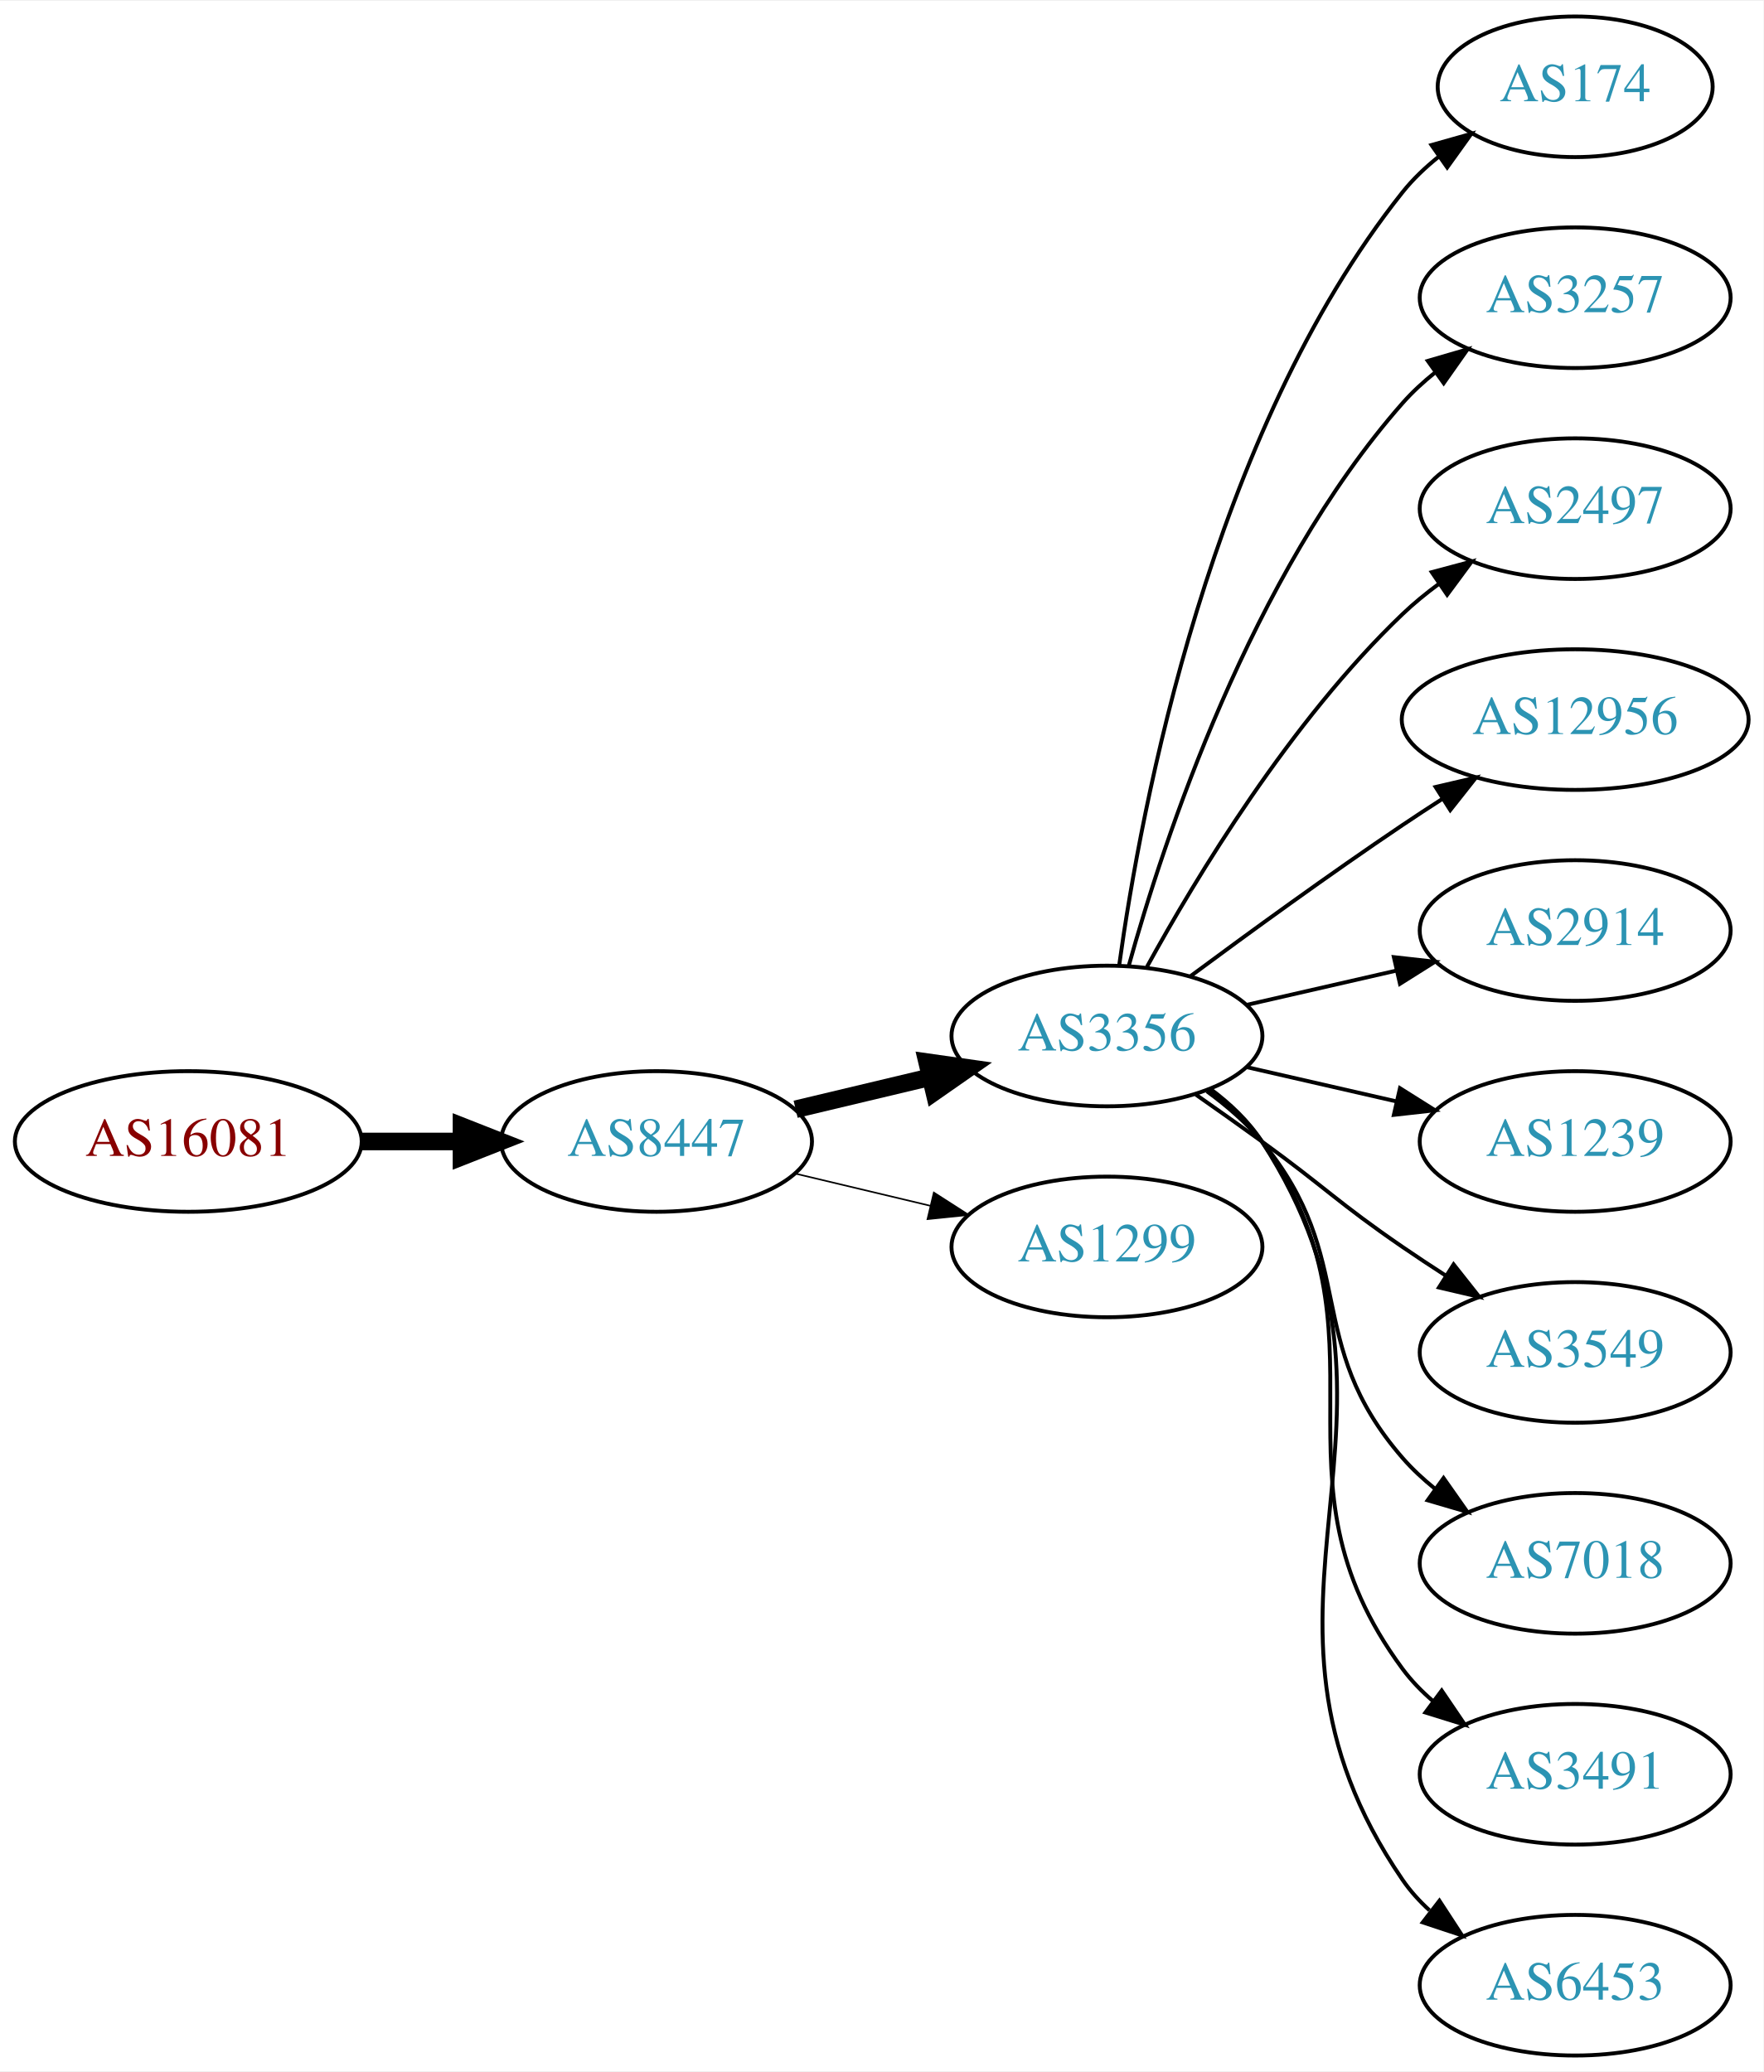
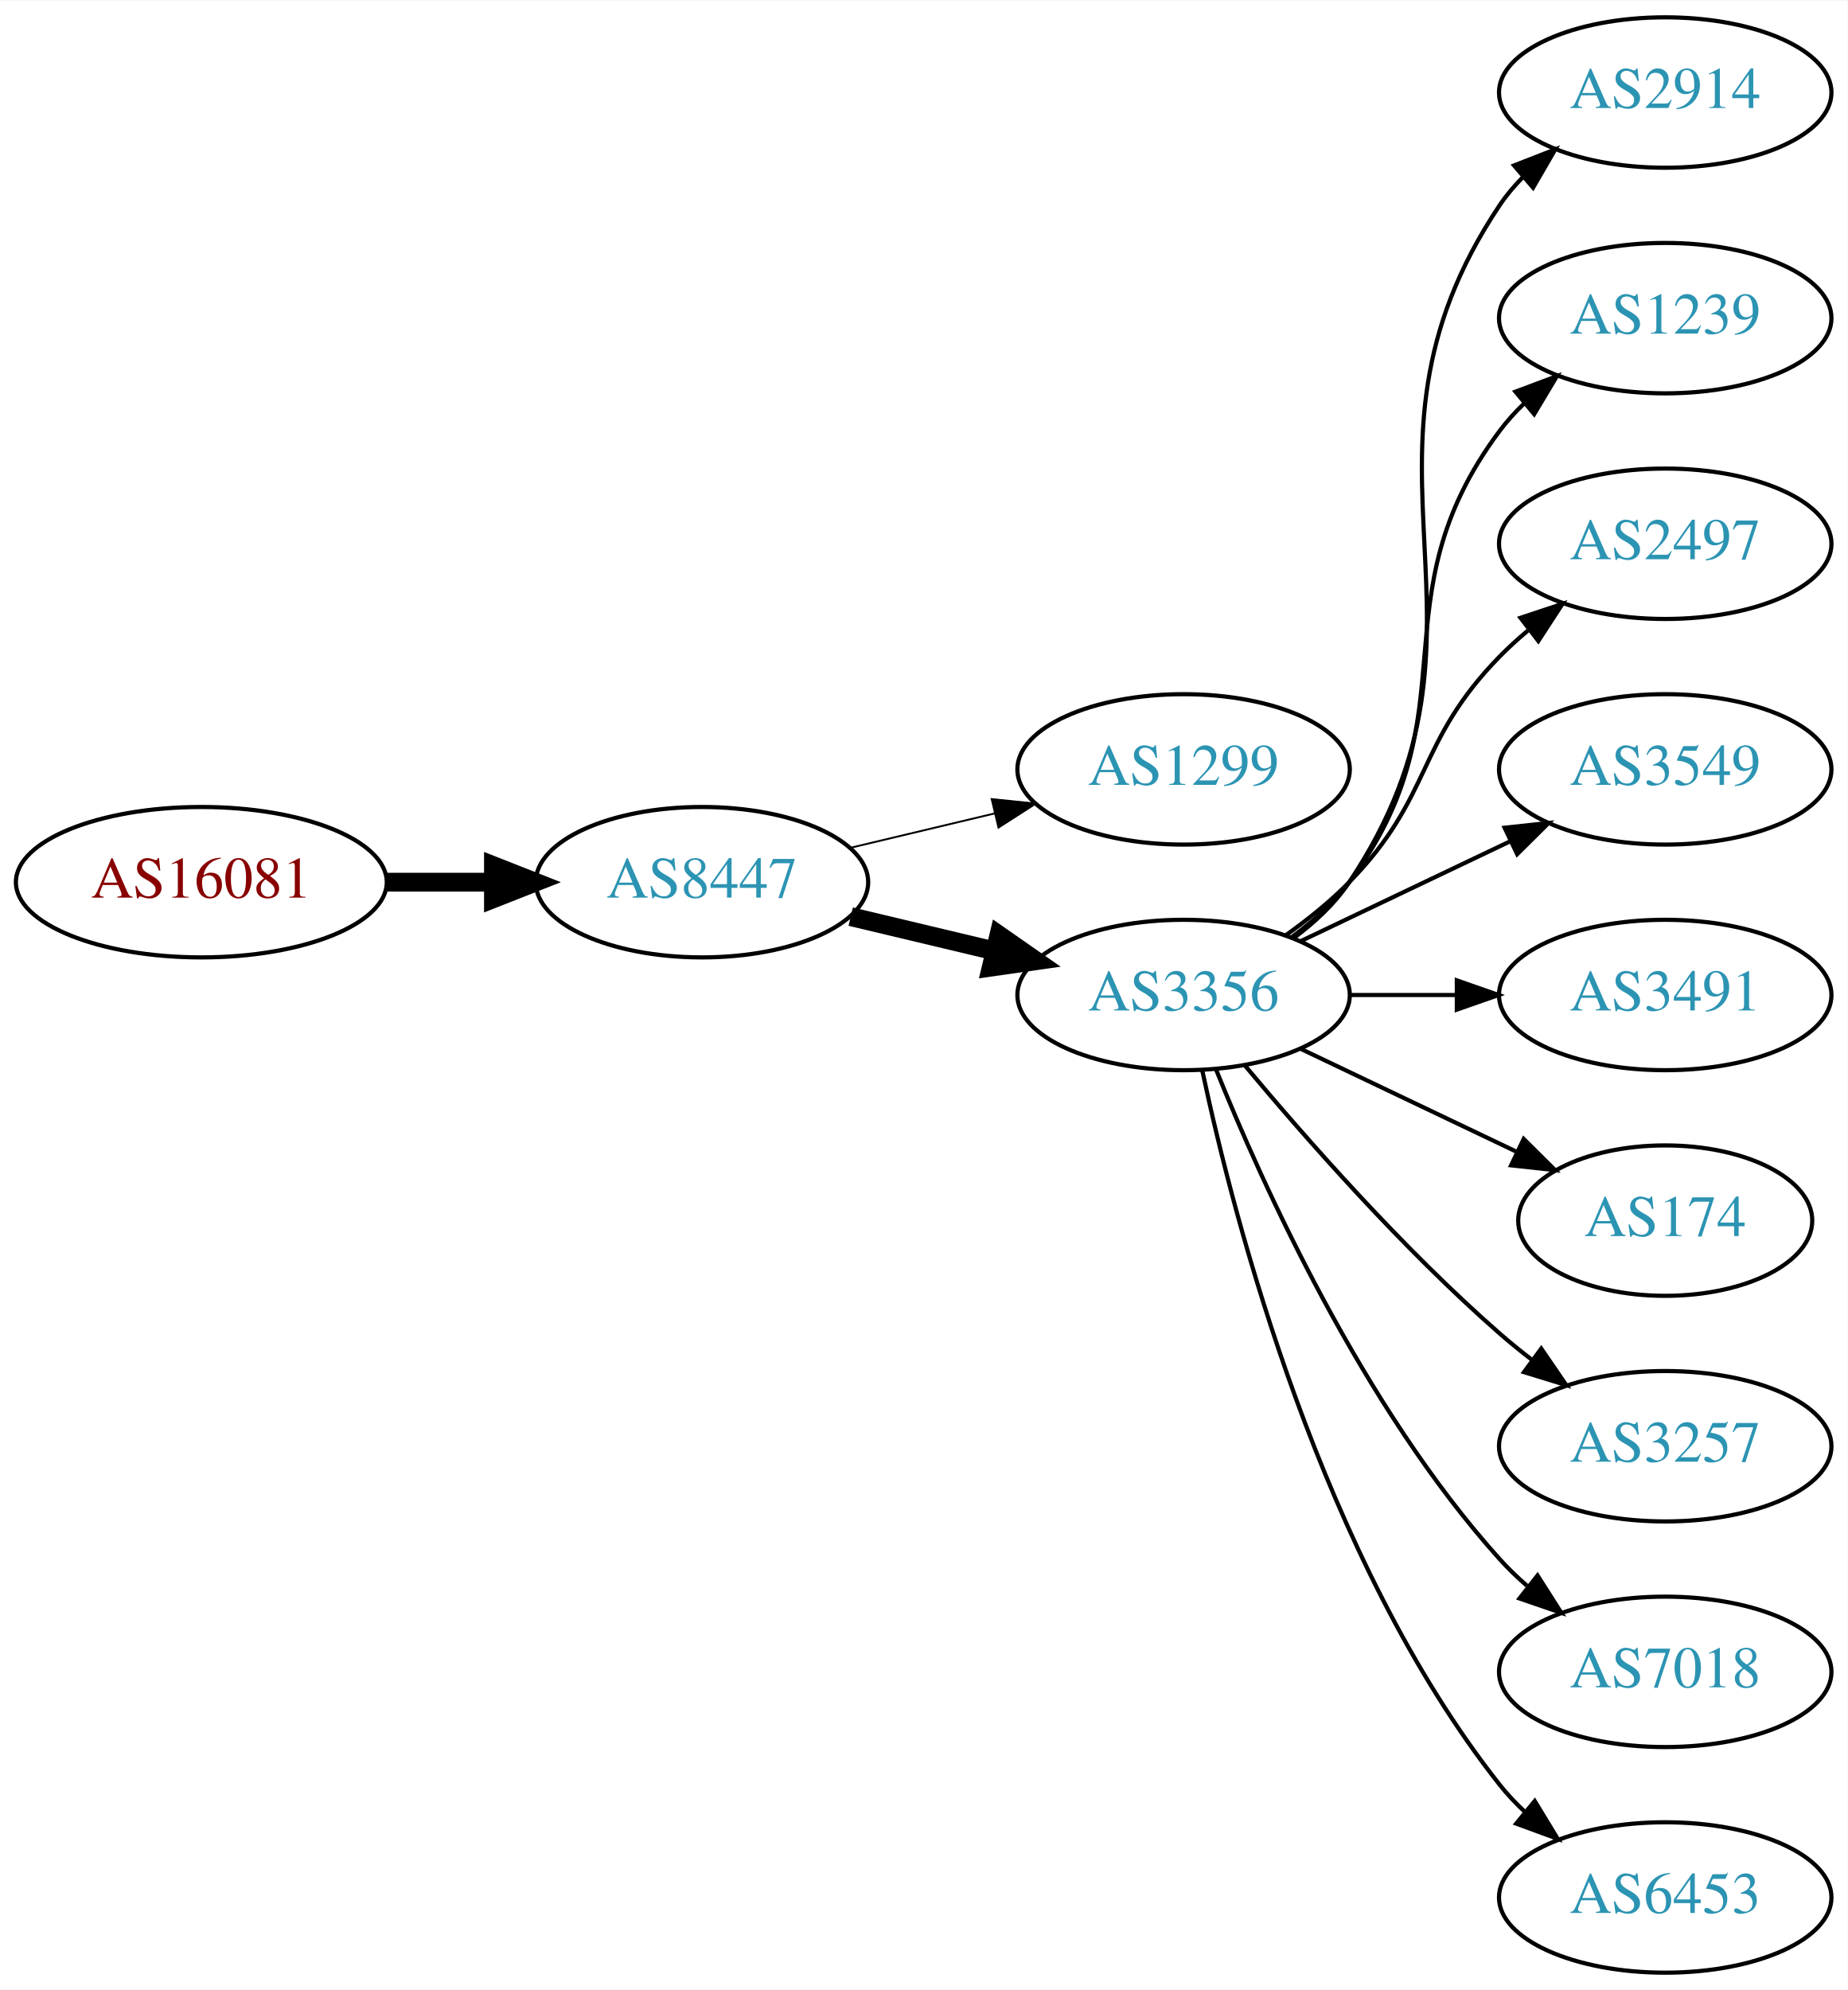
- <svg xmlns="http://www.w3.org/2000/svg" xmlns:xlink="http://www.w3.org/1999/xlink" width="451pt" height="530pt" viewBox="0.00 0.00 451.37 530.00">
-   <g id="graph0" class="graph" transform="scale(1 1) rotate(0) translate(4 526)">
-     <polygon fill="white" stroke="none" points="-4,4 -4,-526 447.37,-526 447.37,4 -4,4" />
+ <svg xmlns="http://www.w3.org/2000/svg" xmlns:xlink="http://www.w3.org/1999/xlink" width="442pt" height="476pt" viewBox="0.00 0.00 442.27 476.00">
+   <g id="graph0" class="graph" transform="scale(1 1) rotate(0) translate(4 472)">
+     <polygon fill="white" stroke="none" points="-4,4 -4,-472 438.271,-472 438.271,4 -4,4" />
    <g id="node1" class="node">
      <g id="a_node1">
        <a xlink:href="/asn/16081" xlink:title="AS16081 ~ Obere Donaustr. 95 [AT]">
-           <ellipse fill="#ffffff" stroke="black" cx="44.196" cy="-234" rx="44.393" ry="18" />
-           <text text-anchor="middle" x="44.196" y="-230.3" font-family="Times,serif" font-size="14.00" fill="#880000">AS16081</text>
+           <ellipse fill="#ffffff" stroke="black" cx="44.196" cy="-261" rx="44.393" ry="18" />
+           <text text-anchor="middle" x="44.196" y="-257.3" font-family="Times,serif" font-size="14.00" fill="#880000">AS16081</text>
        </a>
      </g>
    </g>
    <g id="node2" class="node">
      <g id="a_node2">
        <a xlink:href="/asn/8447" xlink:title="AS8447 ~ A1 Telekom Austria AG [AT]">
-           <ellipse fill="#ffffff" stroke="black" cx="164.039" cy="-234" rx="39.794" ry="18" />
-           <text text-anchor="middle" x="164.039" y="-230.3" font-family="Times,serif" font-size="14.00" fill="#2c94b3">AS8447</text>
+           <ellipse fill="#ffffff" stroke="black" cx="164.039" cy="-261" rx="39.794" ry="18" />
+           <text text-anchor="middle" x="164.039" y="-257.3" font-family="Times,serif" font-size="14.00" fill="#2c94b3">AS8447</text>
        </a>
      </g>
    </g>
    <g id="edge1" class="edge">
-       <path fill="none" stroke="black" stroke-width="4.5" d="M88.407,-234C96.72,-234 105.482,-234 113.965,-234" />
-       <polygon fill="black" stroke="black" stroke-width="4.5" points="114.123,-237.938 124.123,-234 114.123,-230.063 114.123,-237.938" />
+       <path fill="none" stroke="black" stroke-width="4.5" d="M88.407,-261C96.72,-261 105.482,-261 113.965,-261" />
+       <polygon fill="black" stroke="black" stroke-width="4.5" points="114.123,-264.938 124.123,-261 114.123,-257.063 114.123,-264.938" />
    </g>
    <g id="node3" class="node">
      <g id="a_node3">
-         <a xlink:href="/asn/3356" xlink:title="AS3356 ~ Level 3 Parent, LLC [US]">
-           <ellipse fill="#ffffff" stroke="black" cx="279.332" cy="-261" rx="39.794" ry="18" />
-           <text text-anchor="middle" x="279.332" y="-257.3" font-family="Times,serif" font-size="14.00" fill="#2c94b3">AS3356</text>
+         <a xlink:href="/asn/1299" xlink:title="AS1299 ~ Telia Carrier [EU]">
+           <ellipse fill="#ffffff" stroke="black" cx="279.332" cy="-288" rx="39.794" ry="18" />
+           <text text-anchor="middle" x="279.332" y="-284.3" font-family="Times,serif" font-size="14.00" fill="#2c94b3">AS1299</text>
        </a>
      </g>
    </g>
    <g id="edge2" class="edge">
-       <path fill="none" stroke="black" stroke-width="4.5" d="M199.646,-242.248C210.517,-244.838 222.671,-247.735 234.114,-250.462" />
-       <polygon fill="black" stroke="black" stroke-width="4.5" points="233.296,-254.315 243.936,-252.803 235.122,-246.654 233.296,-254.315" />
+       <path fill="none" stroke="black" stroke-width="0.45" d="M199.646,-269.248C210.517,-271.838 222.671,-274.735 234.114,-277.462" />
+       <polygon fill="black" stroke="black" stroke-width="0.45" points="233.397,-280.889 243.936,-279.803 235.02,-274.08 233.397,-280.889" />
    </g>
    <g id="node4" class="node">
      <g id="a_node4">
-         <a xlink:href="/asn/1299" xlink:title="AS1299 ~ Telia Carrier [EU]">
-           <ellipse fill="#ffffff" stroke="black" cx="279.332" cy="-207" rx="39.794" ry="18" />
-           <text text-anchor="middle" x="279.332" y="-203.3" font-family="Times,serif" font-size="14.00" fill="#2c94b3">AS1299</text>
+         <a xlink:href="/asn/3356" xlink:title="AS3356 ~ Level 3 Parent, LLC [US]">
+           <ellipse fill="#ffffff" stroke="black" cx="279.332" cy="-234" rx="39.794" ry="18" />
+           <text text-anchor="middle" x="279.332" y="-230.3" font-family="Times,serif" font-size="14.00" fill="#2c94b3">AS3356</text>
        </a>
      </g>
    </g>
    <g id="edge3" class="edge">
-       <path fill="none" stroke="black" stroke-width="0.409" d="M199.646,-225.752C210.517,-223.162 222.671,-220.265 234.114,-217.538" />
-       <polygon fill="black" stroke="black" stroke-width="0.409" points="235.02,-220.92 243.936,-215.197 233.397,-214.111 235.02,-220.92" />
+       <path fill="none" stroke="black" stroke-width="4.5" d="M199.646,-252.752C210.517,-250.162 222.671,-247.265 234.114,-244.538" />
+       <polygon fill="black" stroke="black" stroke-width="4.5" points="235.122,-248.346 243.936,-242.197 233.296,-240.685 235.122,-248.346" />
    </g>
    <g id="node5" class="node">
      <g id="a_node5">
-         <a xlink:href="/asn/174" xlink:title="AS174 ~ Cogent Communications [US]">
-           <ellipse fill="#ffffff" stroke="black" cx="399.174" cy="-504" rx="35.194" ry="18" />
-           <text text-anchor="middle" x="399.174" y="-500.3" font-family="Times,serif" font-size="14.00" fill="#2c94b3">AS174</text>
+         <a xlink:href="/asn/2914" xlink:title="AS2914 ~ NTT America, Inc. [US]">
+           <ellipse fill="#ffffff" stroke="black" cx="394.625" cy="-450" rx="39.794" ry="18" />
+           <text text-anchor="middle" x="394.625" y="-446.3" font-family="Times,serif" font-size="14.00" fill="#2c94b3">AS2914</text>
        </a>
      </g>
    </g>
    <g id="edge4" class="edge">
-       <path fill="none" stroke="black" d="M282.471,-279.17C287.971,-318.974 305.797,-415.233 354.978,-477 357.643,-480.347 360.843,-483.393 364.281,-486.132" />
-       <polygon fill="black" stroke="black" points="362.398,-489.087 372.595,-491.965 366.419,-483.357 362.398,-489.087" />
+       <path fill="none" stroke="black" d="M305.651,-247.607C310.707,-251.351 315.518,-255.831 318.978,-261 360.003,-322.294 313.954,-361.706 354.978,-423 356.6,-425.423 358.519,-427.695 360.621,-429.81" />
+       <polygon fill="black" stroke="black" points="358.434,-432.546 368.306,-436.393 362.988,-427.229 358.434,-432.546" />
    </g>
    <g id="node6" class="node">
      <g id="a_node6">
-         <a xlink:href="/asn/3257" xlink:title="AS3257 ~ GTT [DE]">
-           <ellipse fill="#ffffff" stroke="black" cx="399.174" cy="-450" rx="39.794" ry="18" />
-           <text text-anchor="middle" x="399.174" y="-446.3" font-family="Times,serif" font-size="14.00" fill="#2c94b3">AS3257</text>
+         <a xlink:href="/asn/1239" xlink:title="AS1239 ~ Sprint [US]">
+           <ellipse fill="#ffffff" stroke="black" cx="394.625" cy="-396" rx="39.794" ry="18" />
+           <text text-anchor="middle" x="394.625" y="-392.3" font-family="Times,serif" font-size="14.00" fill="#2c94b3">AS1239</text>
        </a>
      </g>
    </g>
    <g id="edge5" class="edge">
-       <path fill="none" stroke="black" d="M284.904,-278.946C293.81,-310.995 316.094,-378.842 354.978,-423 357.462,-425.821 360.312,-428.449 363.337,-430.871" />
-       <polygon fill="black" stroke="black" points="361.455,-433.828 371.627,-436.791 365.523,-428.131 361.455,-433.828" />
+       <path fill="none" stroke="black" d="M305.262,-247.882C310.338,-251.611 315.256,-256.016 318.978,-261 349.249,-301.542 324.707,-328.458 354.978,-369 356.723,-371.336 358.73,-373.545 360.893,-375.617" />
+       <polygon fill="black" stroke="black" points="358.771,-378.405 368.694,-382.118 363.253,-373.027 358.771,-378.405" />
    </g>
    <g id="node7" class="node">
      <g id="a_node7">
        <a xlink:href="/asn/2497" xlink:title="AS2497 ~ Internet Initiative Japan Inc. [JP]">
-           <ellipse fill="#ffffff" stroke="black" cx="399.174" cy="-396" rx="39.794" ry="18" />
-           <text text-anchor="middle" x="399.174" y="-392.3" font-family="Times,serif" font-size="14.00" fill="#2c94b3">AS2497</text>
+           <ellipse fill="#ffffff" stroke="black" cx="394.625" cy="-342" rx="39.794" ry="18" />
+           <text text-anchor="middle" x="394.625" y="-338.3" font-family="Times,serif" font-size="14.00" fill="#2c94b3">AS2497</text>
        </a>
      </g>
    </g>
    <g id="edge6" class="edge">
-       <path fill="none" stroke="black" d="M289.573,-278.713C302.118,-301.561 326.295,-341.611 354.978,-369 357.846,-371.739 361.035,-374.347 364.344,-376.785" />
-       <polygon fill="black" stroke="black" points="362.468,-379.742 372.704,-382.477 366.407,-373.956 362.468,-379.742" />
+       <path fill="none" stroke="black" d="M303.926,-248.389C309.182,-252.148 314.513,-256.437 318.978,-261 339.151,-281.617 334.806,-294.383 354.978,-315 357.071,-317.139 359.354,-319.218 361.731,-321.21" />
+       <polygon fill="black" stroke="black" points="359.974,-324.275 370.031,-327.611 364.249,-318.732 359.974,-324.275" />
    </g>
    <g id="node8" class="node">
      <g id="a_node8">
-         <a xlink:href="/asn/12956" xlink:title="AS12956 ~ TELXIUS [ES]">
-           <ellipse fill="#ffffff" stroke="black" cx="399.174" cy="-342" rx="44.393" ry="18" />
-           <text text-anchor="middle" x="399.174" y="-338.3" font-family="Times,serif" font-size="14.00" fill="#2c94b3">AS12956</text>
+         <a xlink:href="/asn/3549" xlink:title="AS3549 ~ Level 3 Parent, LLC [US]">
+           <ellipse fill="#ffffff" stroke="black" cx="394.625" cy="-288" rx="39.794" ry="18" />
+           <text text-anchor="middle" x="394.625" y="-284.3" font-family="Times,serif" font-size="14.00" fill="#2c94b3">AS3549</text>
        </a>
      </g>
    </g>
    <g id="edge7" class="edge">
-       <path fill="none" stroke="black" d="M300.662,-276.277C315.524,-287.304 336.269,-302.407 354.978,-315 358.268,-317.215 361.731,-319.482 365.205,-321.715" />
-       <polygon fill="black" stroke="black" points="363.453,-324.748 373.772,-327.148 367.202,-318.837 363.453,-324.748" />
+       <path fill="none" stroke="black" d="M307.468,-246.934C322.462,-254.081 341.283,-263.052 357.506,-270.785" />
+       <polygon fill="black" stroke="black" points="356.177,-274.028 366.71,-275.171 359.188,-267.709 356.177,-274.028" />
    </g>
    <g id="node9" class="node">
      <g id="a_node9">
-         <a xlink:href="/asn/2914" xlink:title="AS2914 ~ NTT America, Inc. [US]">
-           <ellipse fill="#ffffff" stroke="black" cx="399.174" cy="-288" rx="39.794" ry="18" />
-           <text text-anchor="middle" x="399.174" y="-284.3" font-family="Times,serif" font-size="14.00" fill="#2c94b3">AS2914</text>
+         <a xlink:href="/asn/3491" xlink:title="AS3491 ~ PCCW Global, Inc. [US]">
+           <ellipse fill="#ffffff" stroke="black" cx="394.625" cy="-234" rx="39.794" ry="18" />
+           <text text-anchor="middle" x="394.625" y="-230.3" font-family="Times,serif" font-size="14.00" fill="#2c94b3">AS3491</text>
        </a>
      </g>
    </g>
    <g id="edge8" class="edge">
-       <path fill="none" stroke="black" d="M315.051,-268.955C327.051,-271.704 340.672,-274.825 353.364,-277.733" />
-       <polygon fill="black" stroke="black" points="352.767,-281.187 363.296,-280.009 354.33,-274.364 352.767,-281.187" />
+       <path fill="none" stroke="black" d="M319.004,-234C327.207,-234 335.971,-234 344.503,-234" />
+       <polygon fill="black" stroke="black" points="344.742,-237.5 354.742,-234 344.742,-230.5 344.742,-237.5" />
    </g>
    <g id="node10" class="node">
      <g id="a_node10">
-         <a xlink:href="/asn/1239" xlink:title="AS1239 ~ Sprint [US]">
-           <ellipse fill="#ffffff" stroke="black" cx="399.174" cy="-234" rx="39.794" ry="18" />
-           <text text-anchor="middle" x="399.174" y="-230.3" font-family="Times,serif" font-size="14.00" fill="#2c94b3">AS1239</text>
+         <a xlink:href="/asn/174" xlink:title="AS174 ~ Cogent Communications [US]">
+           <ellipse fill="#ffffff" stroke="black" cx="394.625" cy="-180" rx="35.194" ry="18" />
+           <text text-anchor="middle" x="394.625" y="-176.3" font-family="Times,serif" font-size="14.00" fill="#2c94b3">AS174</text>
        </a>
      </g>
    </g>
    <g id="edge9" class="edge">
-       <path fill="none" stroke="black" d="M315.051,-253.045C327.051,-250.296 340.672,-247.175 353.364,-244.267" />
-       <polygon fill="black" stroke="black" points="354.33,-247.636 363.296,-241.991 352.767,-240.813 354.33,-247.636" />
+       <path fill="none" stroke="black" d="M307.468,-221.066C322.9,-213.71 342.385,-204.423 358.92,-196.541" />
+       <polygon fill="black" stroke="black" points="360.741,-199.551 368.262,-192.089 357.729,-193.232 360.741,-199.551" />
    </g>
    <g id="node11" class="node">
      <g id="a_node11">
-         <a xlink:href="/asn/3549" xlink:title="AS3549 ~ Level 3 Parent, LLC [US]">
-           <ellipse fill="#ffffff" stroke="black" cx="399.174" cy="-180" rx="39.794" ry="18" />
-           <text text-anchor="middle" x="399.174" y="-176.3" font-family="Times,serif" font-size="14.00" fill="#2c94b3">AS3549</text>
+         <a xlink:href="/asn/3257" xlink:title="AS3257 ~ GTT [DE]">
+           <ellipse fill="#ffffff" stroke="black" cx="394.625" cy="-126" rx="39.794" ry="18" />
+           <text text-anchor="middle" x="394.625" y="-122.3" font-family="Times,serif" font-size="14.00" fill="#2c94b3">AS3257</text>
        </a>
      </g>
    </g>
    <g id="edge10" class="edge">
-       <path fill="none" stroke="black" d="M302.089,-245.991C307.623,-242.121 313.542,-237.936 318.978,-234 335.178,-222.271 338.483,-218.311 354.978,-207 358.506,-204.581 362.244,-202.111 365.985,-199.698" />
-       <polygon fill="black" stroke="black" points="368.057,-202.528 374.626,-194.216 364.307,-196.618 368.057,-202.528" />
+       <path fill="none" stroke="black" d="M293.962,-217.183C308.244,-200.071 331.791,-173.255 354.978,-153 357.444,-150.846 360.082,-148.706 362.78,-146.628" />
+       <polygon fill="black" stroke="black" points="364.953,-149.375 370.934,-140.63 360.805,-143.736 364.953,-149.375" />
    </g>
    <g id="node12" class="node">
      <g id="a_node12">
        <a xlink:href="/asn/7018" xlink:title="AS7018 ~ AT&amp;T Services, Inc. [US]">
-           <ellipse fill="#ffffff" stroke="black" cx="399.174" cy="-126" rx="39.794" ry="18" />
-           <text text-anchor="middle" x="399.174" y="-122.3" font-family="Times,serif" font-size="14.00" fill="#2c94b3">AS7018</text>
+           <ellipse fill="#ffffff" stroke="black" cx="394.625" cy="-72" rx="39.794" ry="18" />
+           <text text-anchor="middle" x="394.625" y="-68.3" font-family="Times,serif" font-size="14.00" fill="#2c94b3">AS7018</text>
        </a>
      </g>
    </g>
    <g id="edge11" class="edge">
-       <path fill="none" stroke="black" d="M304.912,-246.844C310.007,-243.128 315.02,-238.799 318.978,-234 344.043,-203.606 329.144,-182.742 354.978,-153 357.443,-150.162 360.28,-147.523 363.297,-145.094" />
-       <polygon fill="black" stroke="black" points="365.484,-147.833 371.575,-139.164 361.408,-142.142 365.484,-147.833" />
+       <path fill="none" stroke="black" d="M287.079,-216.213C298.13,-188.757 322.184,-135.422 354.978,-99 356.98,-96.776 359.199,-94.637 361.532,-92.603" />
+       <polygon fill="black" stroke="black" points="364.062,-95.065 369.751,-86.127 359.73,-89.567 364.062,-95.065" />
    </g>
    <g id="node13" class="node">
      <g id="a_node13">
-         <a xlink:href="/asn/3491" xlink:title="AS3491 ~ PCCW Global, Inc. [US]">
-           <ellipse fill="#ffffff" stroke="black" cx="399.174" cy="-72" rx="39.794" ry="18" />
-           <text text-anchor="middle" x="399.174" y="-68.3" font-family="Times,serif" font-size="14.00" fill="#2c94b3">AS3491</text>
+         <a xlink:href="/asn/6453" xlink:title="AS6453 ~ TATA COMMUNICATIONS (AMERICA) INC [US]">
+           <ellipse fill="#ffffff" stroke="black" cx="394.625" cy="-18" rx="39.794" ry="18" />
+           <text text-anchor="middle" x="394.625" y="-14.3" font-family="Times,serif" font-size="14.00" fill="#2c94b3">AS6453</text>
        </a>
      </g>
    </g>
    <g id="edge12" class="edge">
-       <path fill="none" stroke="black" d="M305.491,-247.284C310.555,-243.545 315.411,-239.096 318.978,-234 354.592,-183.131 318.075,-148.941 354.978,-99 357.212,-95.977 359.894,-93.214 362.815,-90.707" />
-       <polygon fill="black" stroke="black" points="365.01,-93.437 370.959,-84.669 360.841,-87.814 365.01,-93.437" />
-     </g>
-     <g id="node14" class="node">
-       <g id="a_node14">
-         <a xlink:href="/asn/6453" xlink:title="AS6453 ~ TATA COMMUNICATIONS (AMERICA) INC [US]">
-           <ellipse fill="#ffffff" stroke="black" cx="399.174" cy="-18" rx="39.794" ry="18" />
-           <text text-anchor="middle" x="399.174" y="-14.3" font-family="Times,serif" font-size="14.00" fill="#2c94b3">AS6453</text>
-         </a>
-       </g>
-     </g>
-     <g id="edge13" class="edge">
-       <path fill="none" stroke="black" d="M305.768,-247.47C310.818,-243.722 315.597,-239.221 318.978,-234 365.453,-162.222 306.682,-115.566 354.978,-45 356.926,-42.154 359.283,-39.548 361.879,-37.176" />
-       <polygon fill="black" stroke="black" points="364.431,-39.628 370.215,-30.752 360.158,-34.083 364.431,-39.628" />
+       <path fill="none" stroke="black" d="M283.822,-215.84C291.453,-179.97 312.445,-98.845 354.978,-45 356.785,-42.712 358.838,-40.538 361.033,-38.49" />
+       <polygon fill="black" stroke="black" points="363.387,-41.086 368.893,-32.034 358.944,-35.677 363.387,-41.086" />
    </g>
  </g>
</svg>
